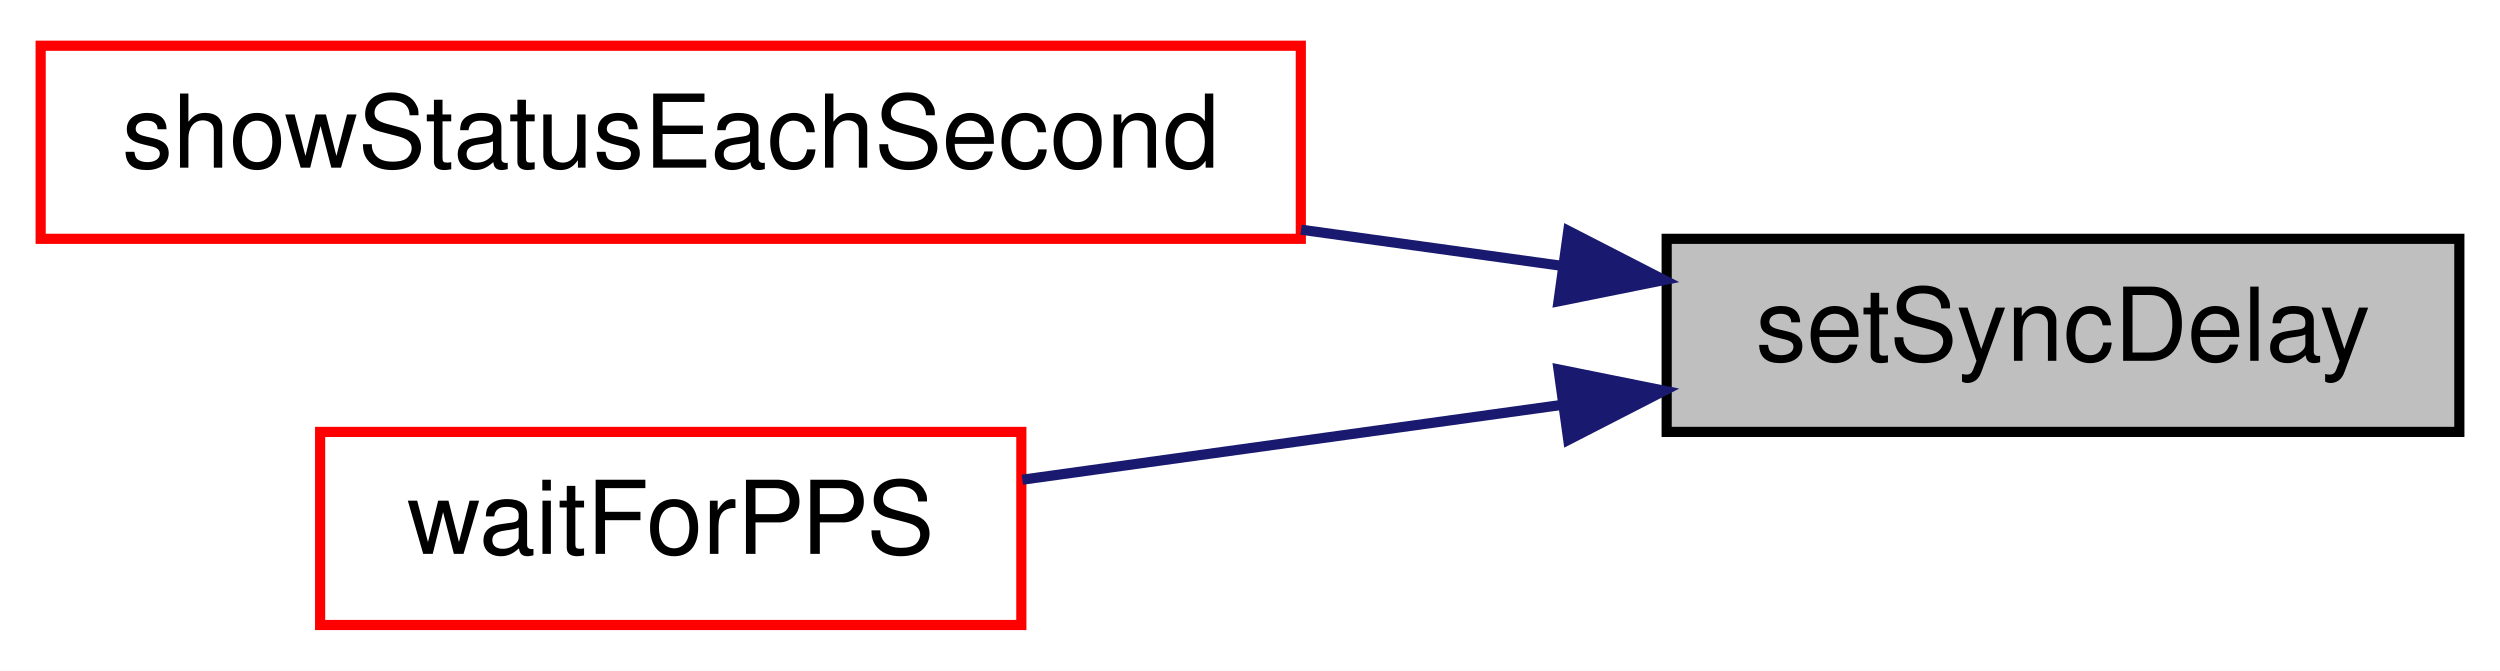
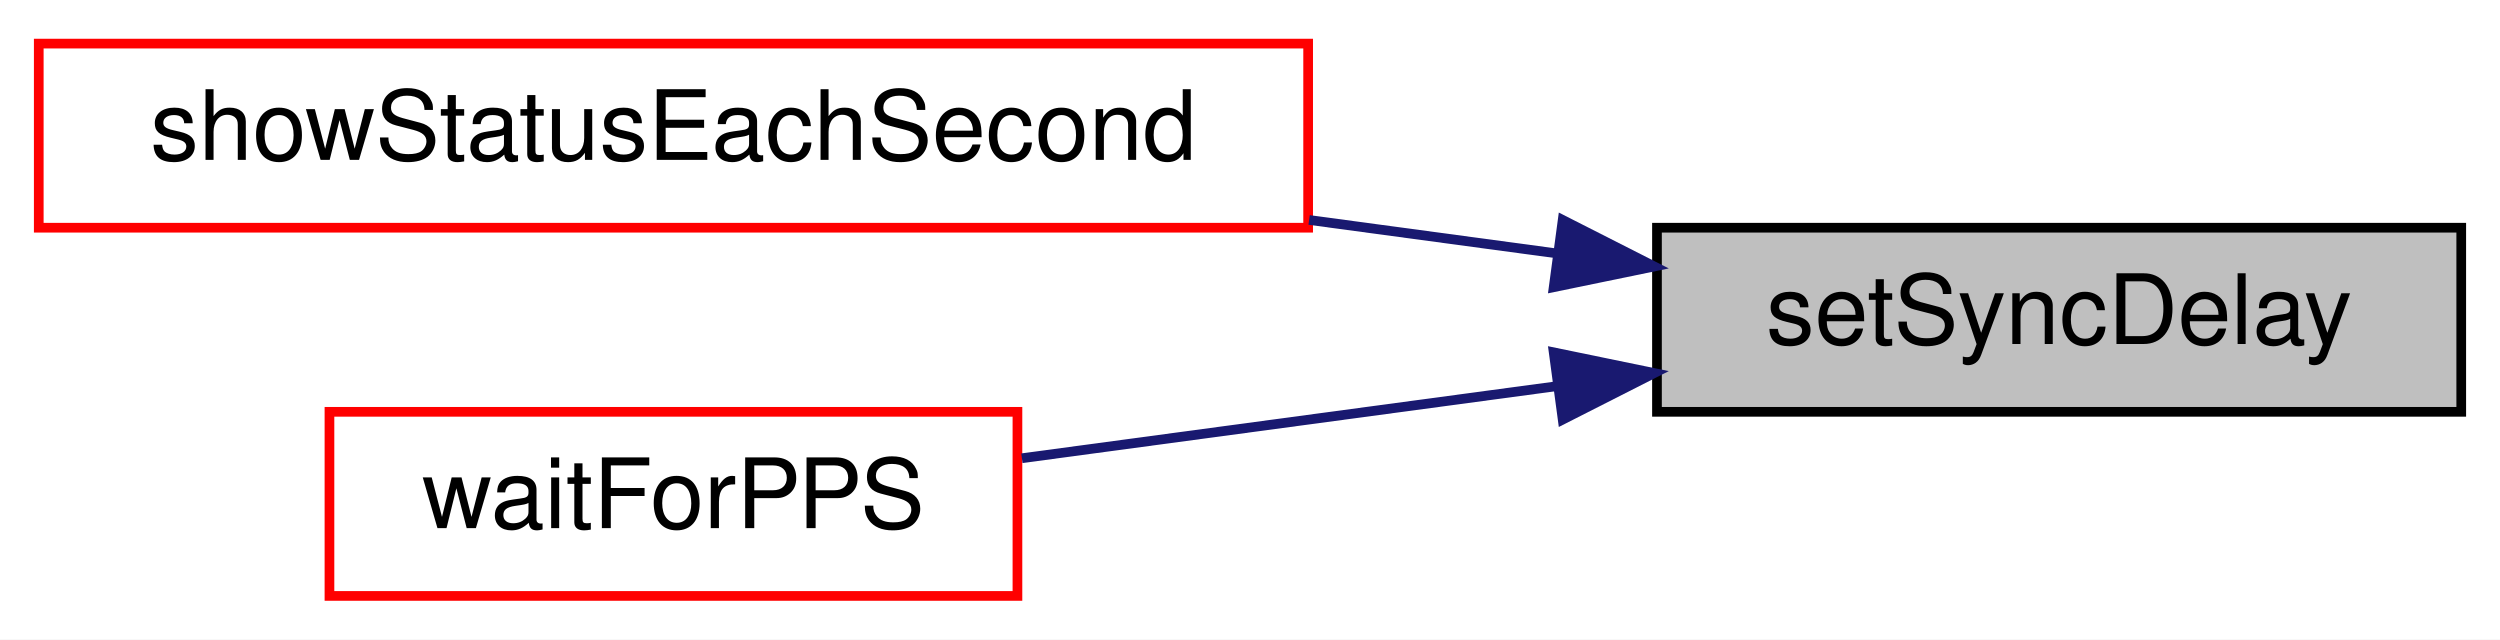
- <svg xmlns="http://www.w3.org/2000/svg" xmlns:xlink="http://www.w3.org/1999/xlink" width="246pt" height="66pt" viewBox="0.00 0.00 246.00 66.00">
+ <svg xmlns="http://www.w3.org/2000/svg" xmlns:xlink="http://www.w3.org/1999/xlink" width="258pt" height="66pt" viewBox="0.00 0.00 258.00 66.00">
  <g id="graph0" class="graph" transform="scale(1 1) rotate(0) translate(4 62)">
-     <polygon fill="#ffffff" stroke="transparent" points="-4,4 -4,-62 242,-62 242,4 -4,4" />
+     <polygon fill="white" stroke="transparent" points="-4,4 -4,-62 254,-62 254,4 -4,4" />
    <g id="node1" class="node">
      <g id="a_node1">
        <a xlink:title=" ">
-           <polygon fill="#bfbfbf" stroke="#000000" points="160,-19.5 160,-38.5 238,-38.5 238,-19.5 160,-19.5" />
-           <text text-anchor="middle" x="199" y="-26.5" font-family="Helvetica,sans-Serif" font-size="10.00" fill="#000000">setSyncDelay</text>
+           <polygon fill="#bfbfbf" stroke="black" points="167,-19.5 167,-38.5 250,-38.5 250,-19.5 167,-19.5" />
+           <text text-anchor="middle" x="208.5" y="-26.5" font-family="Helvetica,sans-Serif" font-size="10.00">setSyncDelay</text>
        </a>
      </g>
    </g>
    <g id="node2" class="node">
      <g id="a_node2">
        <a xlink:href="../../d0/d3e/pps-files_8cpp.html#accdd08110477677873a18eea4520eb79" target="_top" xlink:title=" ">
-           <polygon fill="#ffffff" stroke="#ff0000" points="0,-38.5 0,-57.5 124,-57.5 124,-38.5 0,-38.5" />
-           <text text-anchor="middle" x="62" y="-45.5" font-family="Helvetica,sans-Serif" font-size="10.00" fill="#000000">showStatusEachSecond</text>
+           <polygon fill="white" stroke="red" points="0,-38.5 0,-57.5 131,-57.5 131,-38.5 0,-38.5" />
+           <text text-anchor="middle" x="65.5" y="-45.5" font-family="Helvetica,sans-Serif" font-size="10.00">showStatusEachSecond</text>
        </a>
      </g>
    </g>
    <g id="edge1" class="edge">
-       <path fill="none" stroke="#191970" d="M149.792,-35.825C141.435,-36.983 132.661,-38.2 124.025,-39.398" />
-       <polygon fill="#191970" stroke="#191970" points="150.317,-39.285 159.741,-34.445 149.355,-32.352 150.317,-39.285" />
+       <path fill="none" stroke="midnightblue" d="M156.79,-35.83C148.45,-36.96 139.72,-38.13 131.1,-39.3" />
+       <polygon fill="midnightblue" stroke="midnightblue" points="157.27,-39.3 166.72,-34.5 156.34,-32.36 157.27,-39.3" />
    </g>
    <g id="node3" class="node">
      <g id="a_node3">
        <a xlink:href="../../d5/d60/pps-client_8cpp.html#a22519b13ce414a4bf003faf65bd68144" target="_top" xlink:title=" ">
-           <polygon fill="#ffffff" stroke="#ff0000" points="27.5,-.5 27.5,-19.5 96.5,-19.5 96.5,-.5 27.5,-.5" />
-           <text text-anchor="middle" x="62" y="-7.5" font-family="Helvetica,sans-Serif" font-size="10.00" fill="#000000">waitForPPS</text>
+           <polygon fill="white" stroke="red" points="30,-0.5 30,-19.5 101,-19.5 101,-0.5 30,-0.5" />
+           <text text-anchor="middle" x="65.5" y="-7.5" font-family="Helvetica,sans-Serif" font-size="10.00">waitForPPS</text>
        </a>
      </g>
    </g>
    <g id="edge2" class="edge">
-       <path fill="none" stroke="#191970" d="M149.645,-22.155C132.073,-19.718 112.673,-17.028 96.601,-14.799" />
-       <polygon fill="#191970" stroke="#191970" points="149.355,-25.648 159.741,-23.555 150.317,-18.715 149.355,-25.648" />
+       <path fill="none" stroke="midnightblue" d="M156.76,-22.16C138.42,-19.69 118.14,-16.96 101.46,-14.71" />
+       <polygon fill="midnightblue" stroke="midnightblue" points="156.34,-25.64 166.72,-23.5 157.27,-18.7 156.34,-25.64" />
    </g>
  </g>
</svg>
